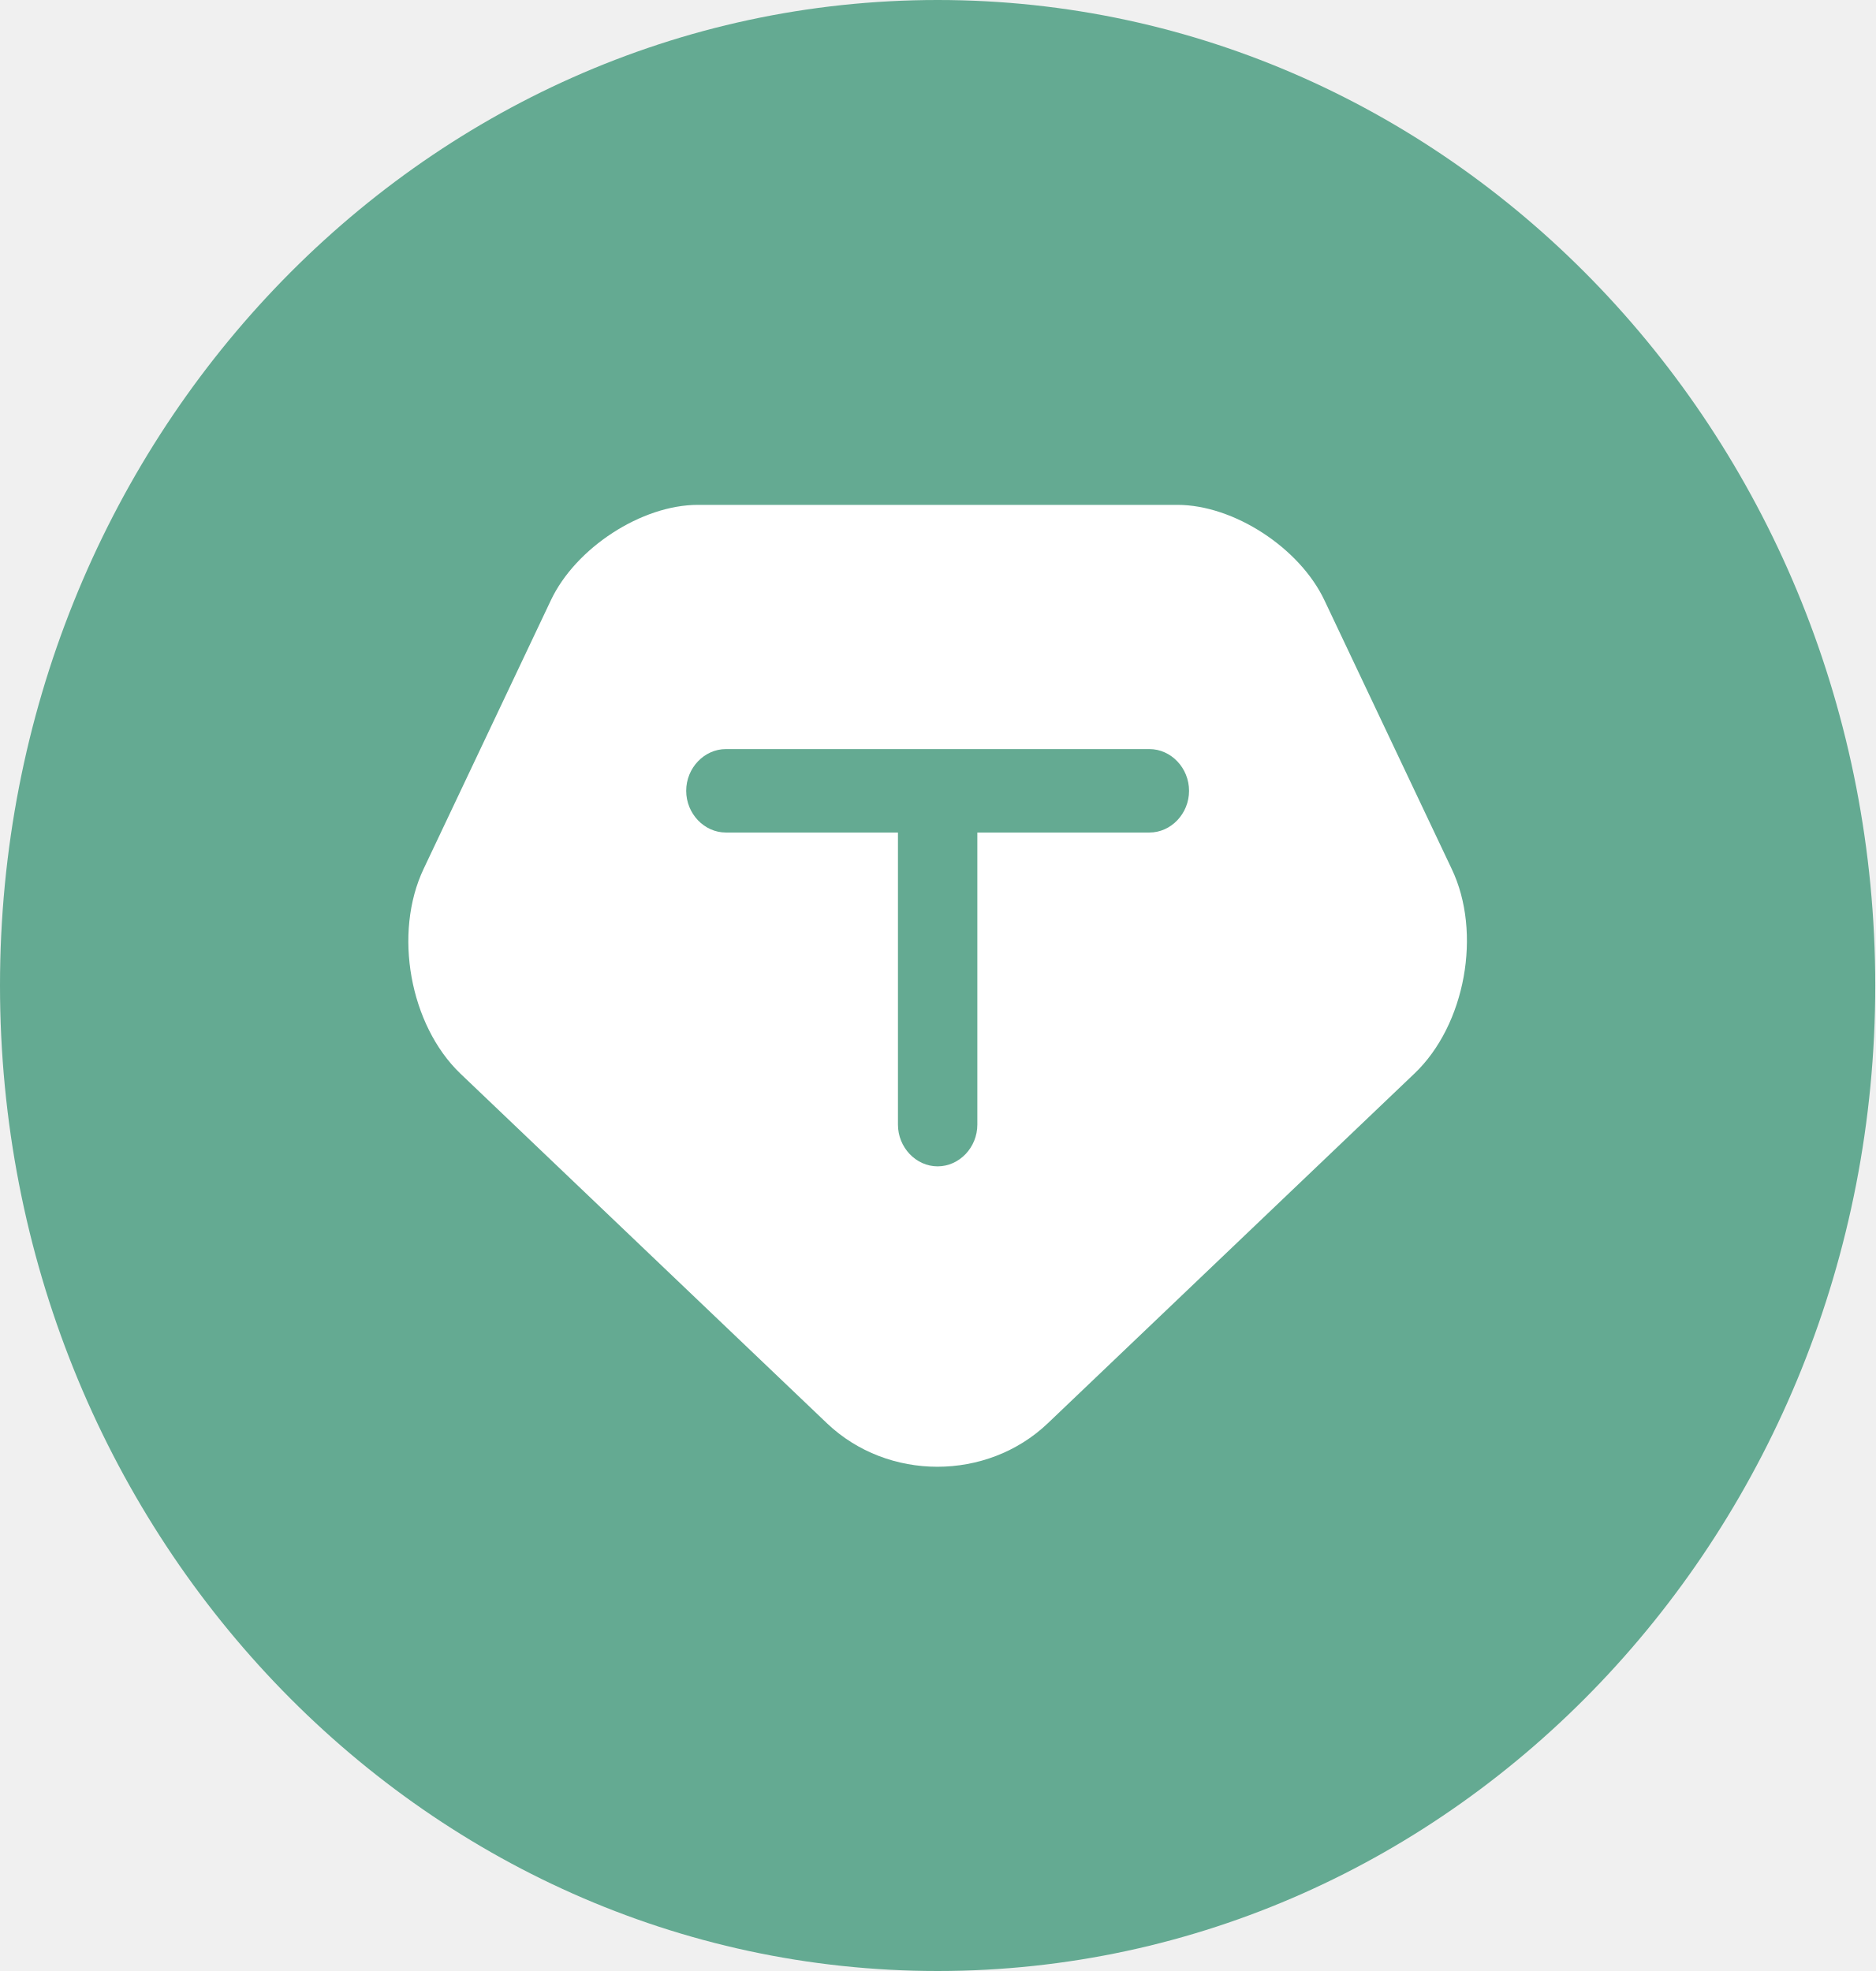
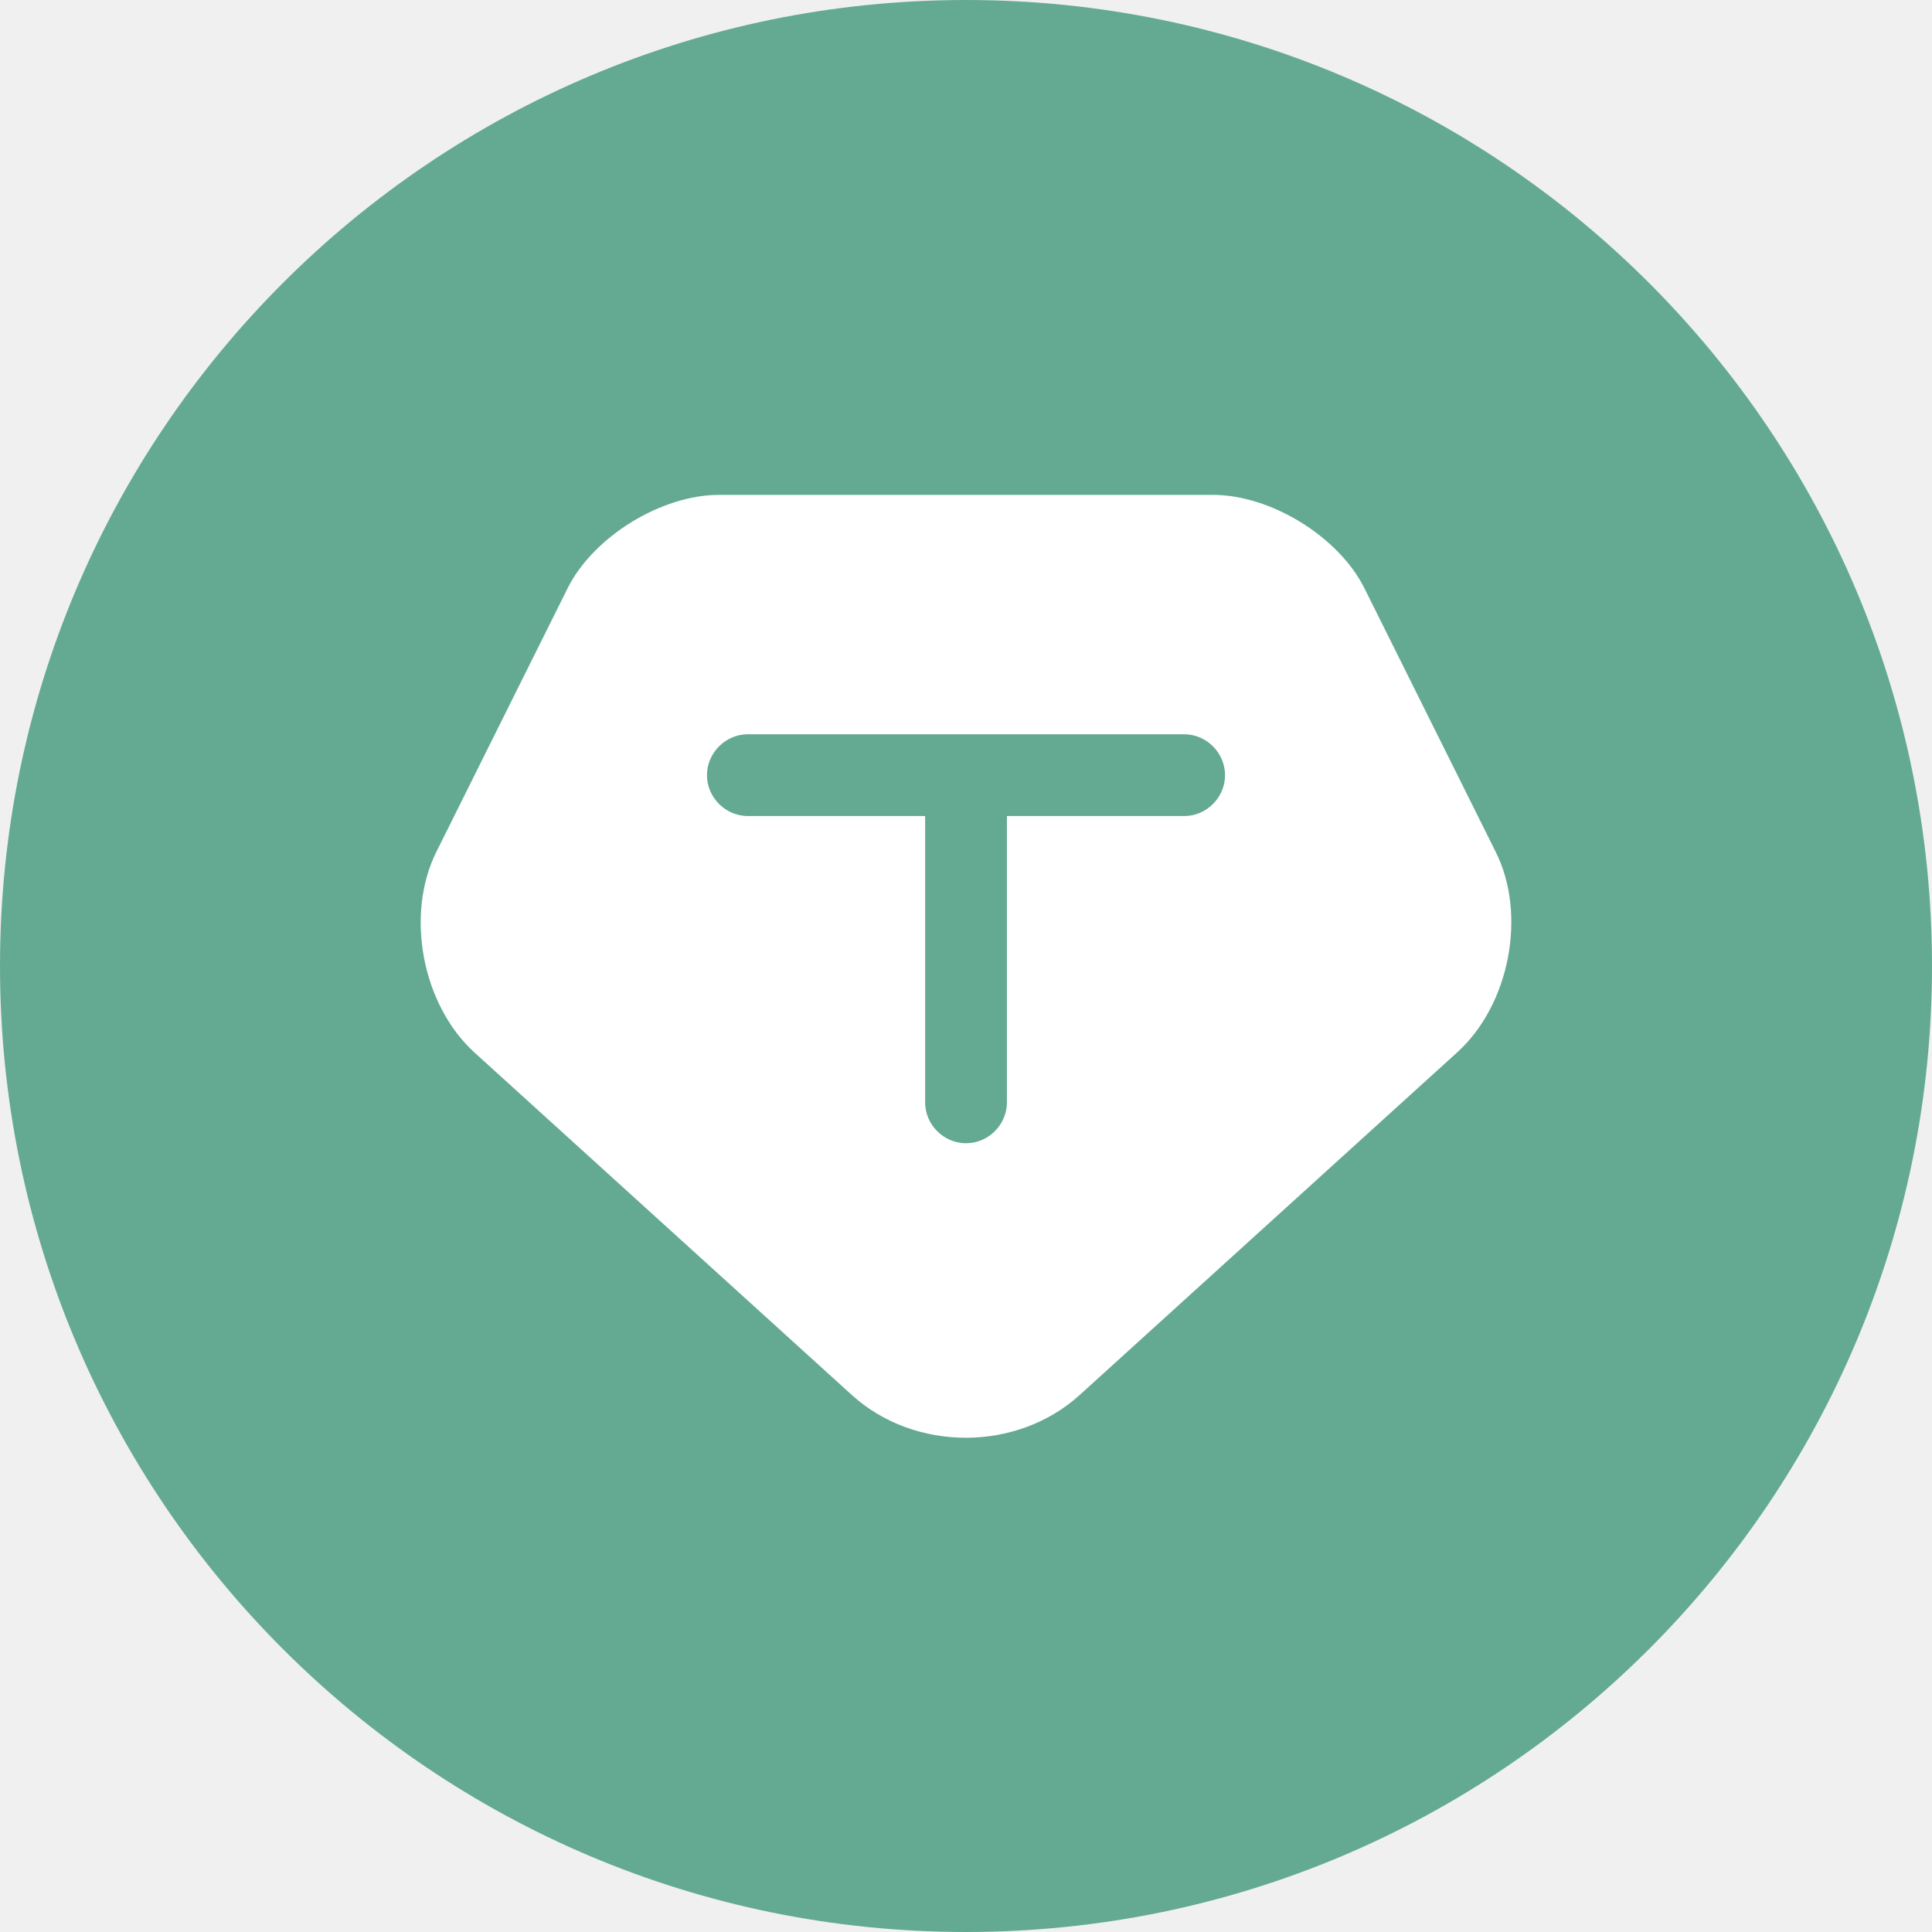
- <svg xmlns="http://www.w3.org/2000/svg" width="39" height="41" viewBox="0 0 39 41" fill="none">
-   <ellipse cx="19.5" cy="20.5" rx="19.5" ry="20.5" fill="#64AA92" />
-   <path d="M30.189 18.07L27.547 12.492C27.03 11.393 25.654 10.502 24.487 10.502H14.514C13.347 10.502 11.971 11.393 11.454 12.492L8.812 18.07C8.173 19.413 8.525 21.322 9.571 22.329L17.2 29.608C18.466 30.812 20.524 30.812 21.79 29.608L29.419 22.329C30.475 21.322 30.828 19.401 30.189 18.07ZM23.904 17.318H20.326V23.394C20.326 23.868 19.952 24.262 19.5 24.262C19.049 24.262 18.675 23.868 18.675 23.394V17.318H15.097C14.646 17.318 14.271 16.925 14.271 16.45C14.271 15.976 14.646 15.582 15.097 15.582H23.904C24.355 15.582 24.729 15.976 24.729 16.45C24.729 16.925 24.355 17.318 23.904 17.318Z" fill="white" />
+ <svg xmlns="http://www.w3.org/2000/svg" width="39" height="39" viewBox="0 0 39 39" fill="none">
+   <circle cx="19.5" cy="19.5" r="19.5" fill="#64AA92" />
+   <path d="M30.189 17.189L27.547 11.883C27.03 10.837 25.654 9.99 24.487 9.99H14.514C13.347 9.99 11.971 10.837 11.454 11.883L8.812 17.189C8.173 18.466 8.525 20.282 9.571 21.24L17.2 28.164C18.466 29.309 20.524 29.309 21.79 28.164L29.419 21.24C30.475 20.282 30.828 18.455 30.189 17.189ZM23.904 16.473H20.326V22.253C20.326 22.704 19.952 23.078 19.5 23.078C19.049 23.078 18.675 22.704 18.675 22.253V16.473H15.097C14.646 16.473 14.271 16.099 14.271 15.648C14.271 15.196 14.646 14.822 15.097 14.822H23.904C24.355 14.822 24.729 15.196 24.729 15.648C24.729 16.099 24.355 16.473 23.904 16.473Z" fill="white" />
</svg>
